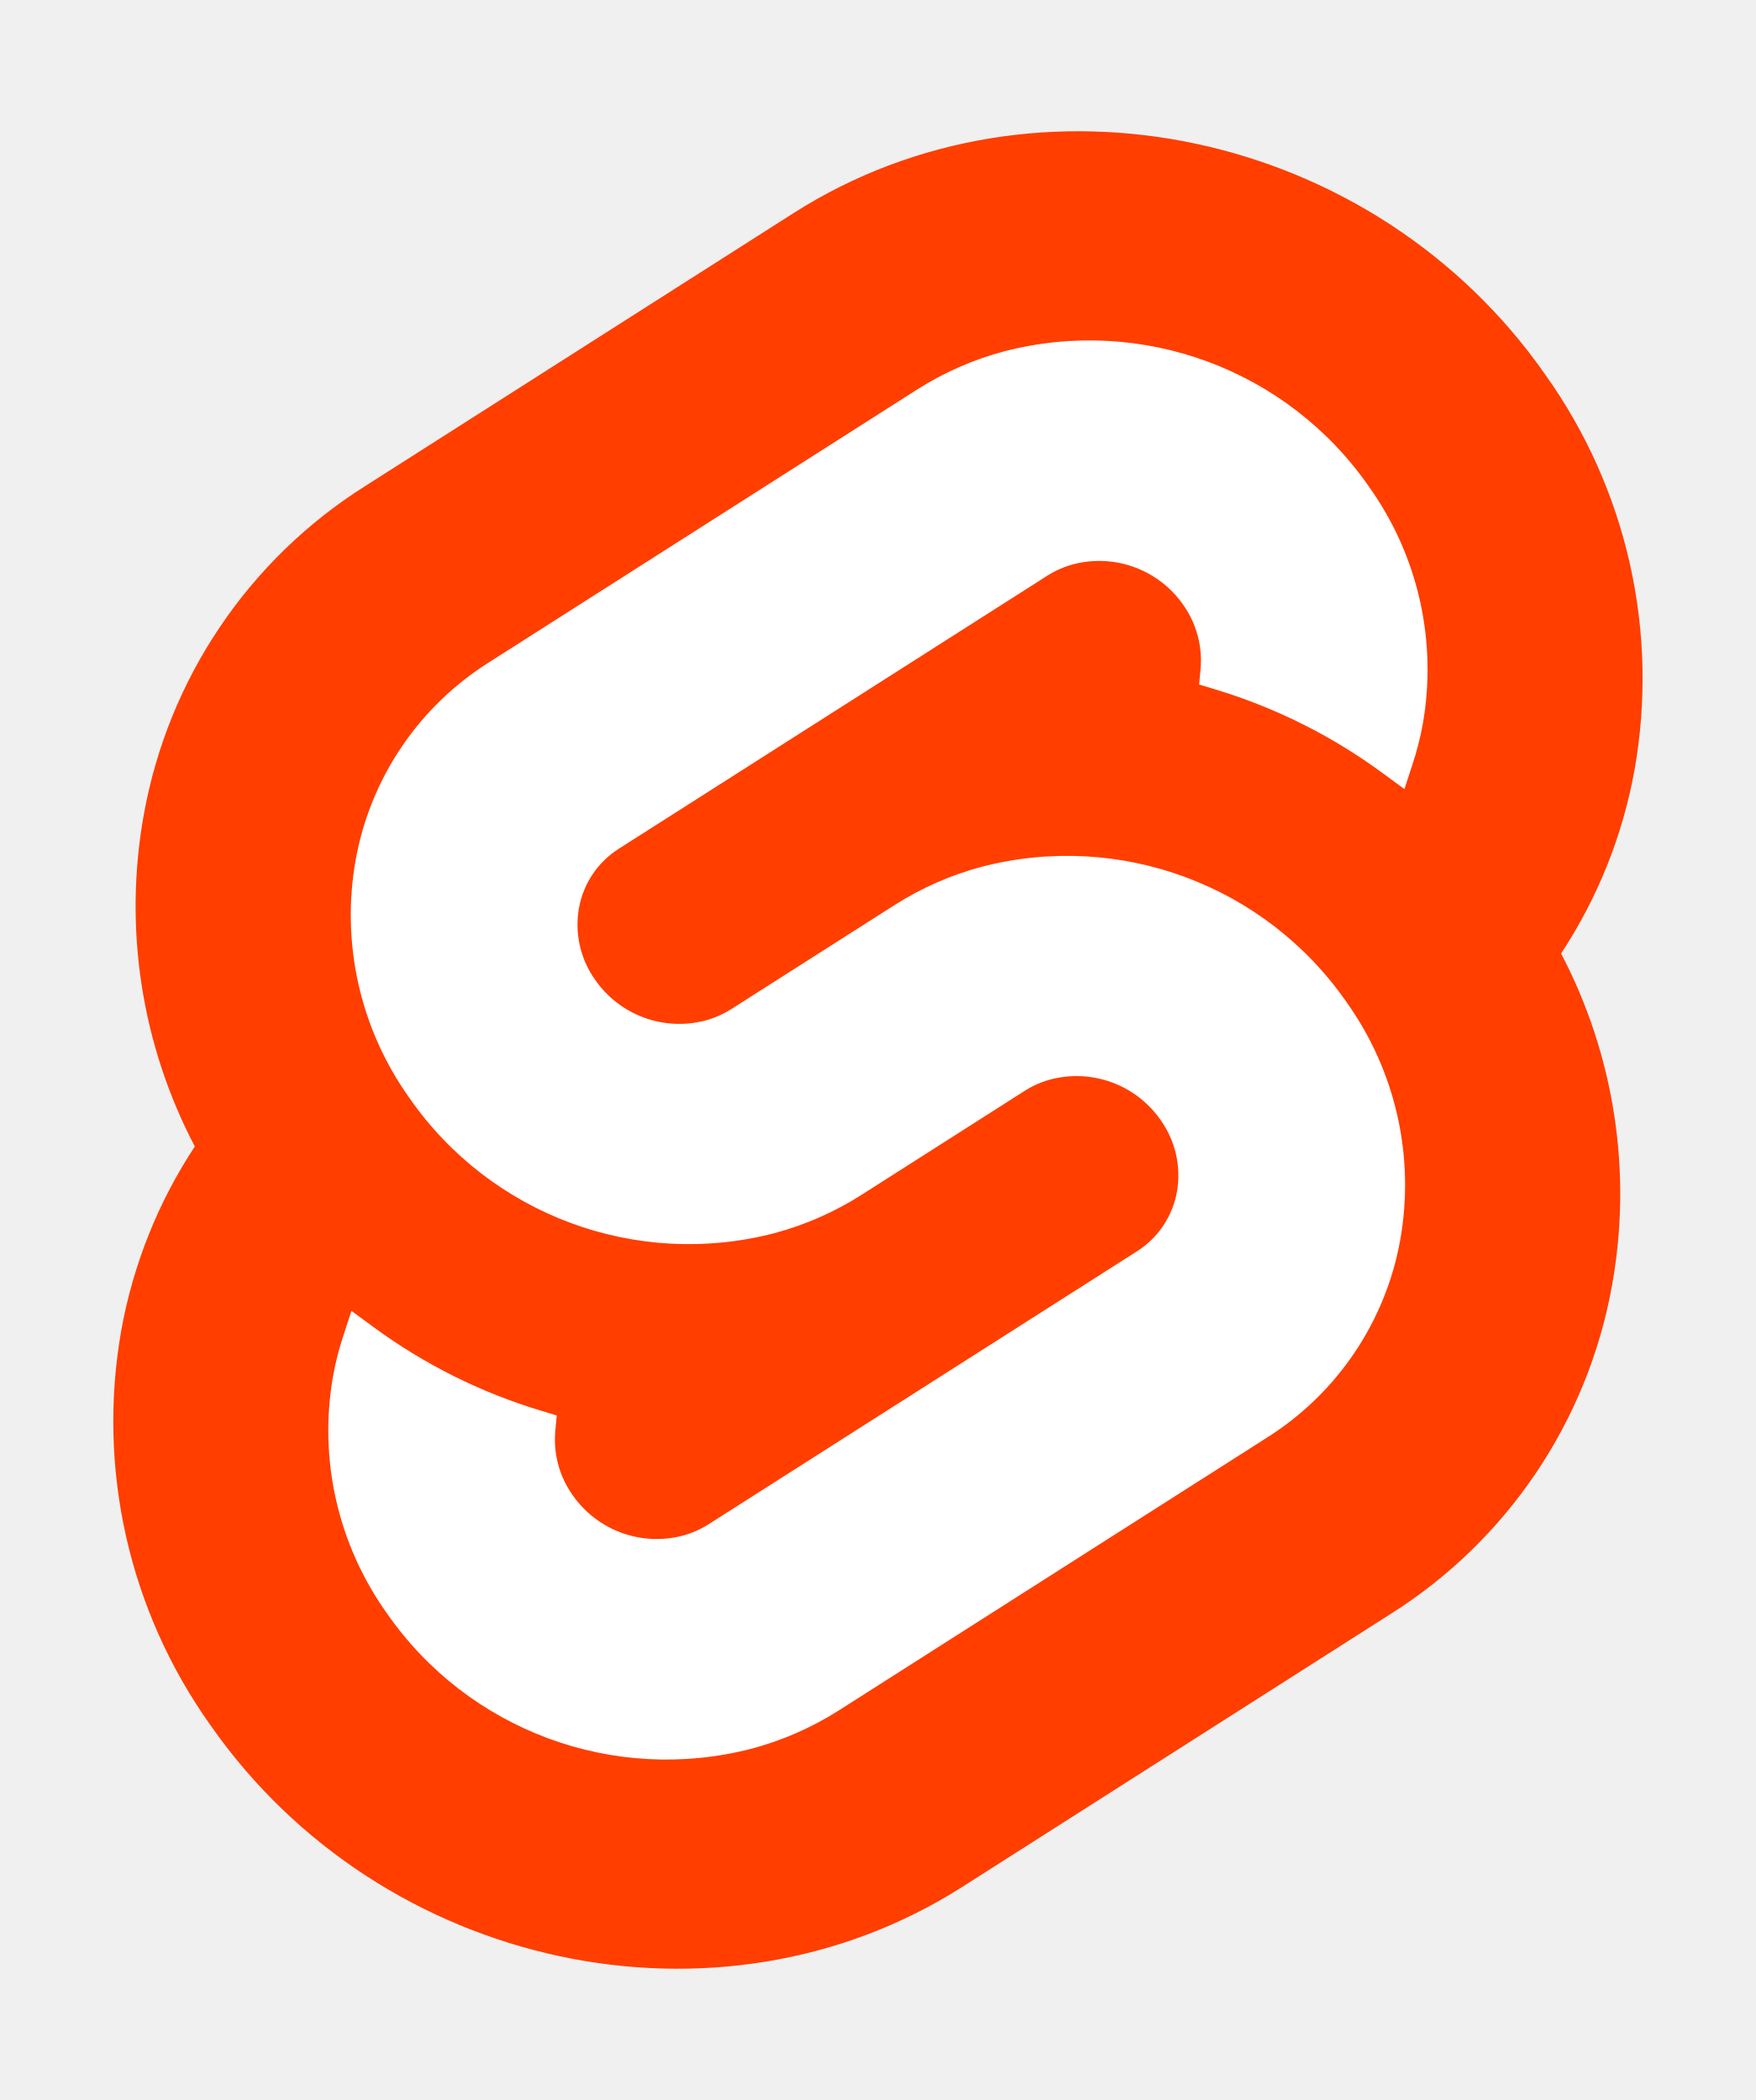
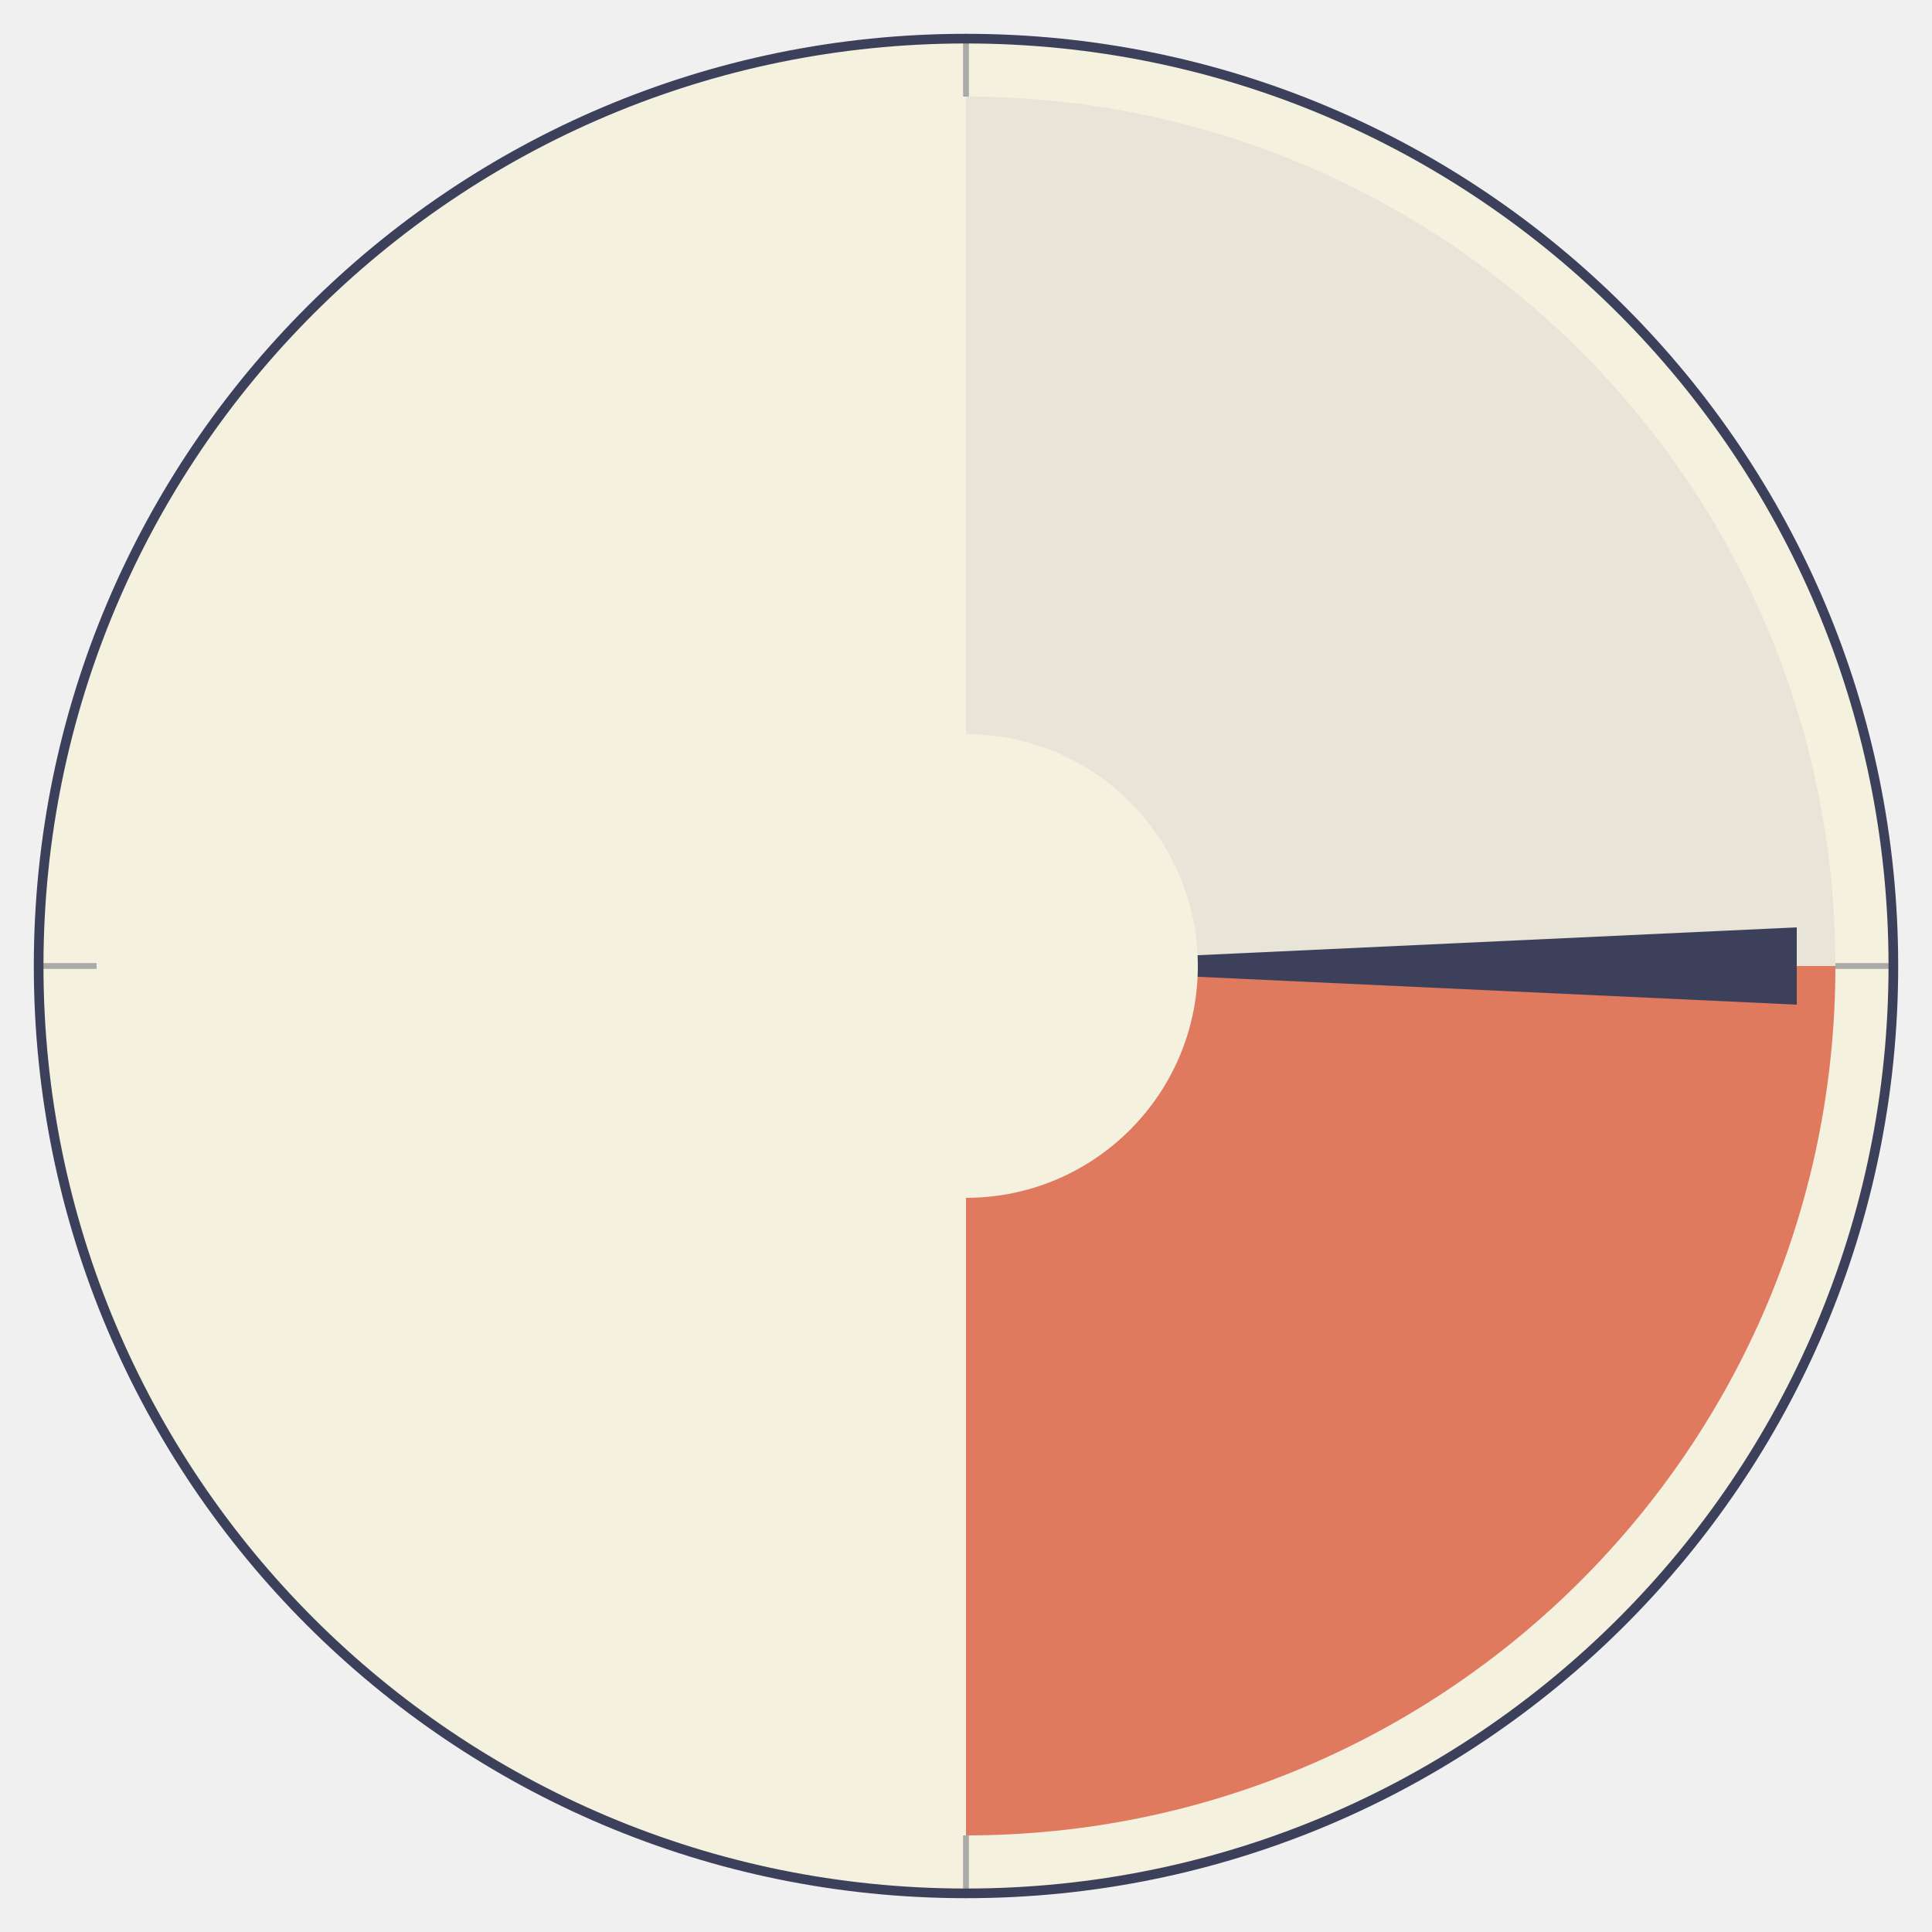
- <svg xmlns="http://www.w3.org/2000/svg" width="107" height="128" viewBox="0 0 107 128">
-   <path d="M94.157 22.819c-10.4-14.885-30.94-19.297-45.792-9.835L22.282 29.608A29.92 29.92 0 0 0 8.764 49.65a31.5 31.5 0 0 0 3.108 20.231 30 30 0 0 0-4.477 11.183 31.9 31.9 0 0 0 5.448 24.116c10.402 14.887 30.942 19.297 45.791 9.835l26.083-16.624A29.92 29.92 0 0 0 98.235 78.35a31.53 31.53 0 0 0-3.105-20.232 30 30 0 0 0 4.474-11.182 31.88 31.88 0 0 0-5.447-24.116" style="fill:#ff3e00" />
-   <path d="M45.817 106.582a20.72 20.72 0 0 1-22.237-8.243 19.17 19.17 0 0 1-3.277-14.503 18 18 0 0 1 .624-2.435l.49-1.498 1.337.981a33.6 33.6 0 0 0 10.203 5.098l.97.294-.09.968a5.85 5.85 0 0 0 1.052 3.878 6.24 6.24 0 0 0 6.695 2.485 5.8 5.8 0 0 0 1.603-.704L69.27 76.28a5.43 5.43 0 0 0 2.45-3.631 5.8 5.8 0 0 0-.987-4.371 6.24 6.24 0 0 0-6.698-2.487 5.7 5.7 0 0 0-1.6.704l-9.953 6.345a19 19 0 0 1-5.296 2.326 20.72 20.72 0 0 1-22.237-8.243 19.17 19.17 0 0 1-3.277-14.502 17.99 17.99 0 0 1 8.13-12.052l26.081-16.623a19 19 0 0 1 5.3-2.329 20.72 20.72 0 0 1 22.237 8.243 19.17 19.17 0 0 1 3.277 14.503 18 18 0 0 1-.624 2.435l-.49 1.498-1.337-.98a33.6 33.6 0 0 0-10.203-5.1l-.97-.294.09-.968a5.86 5.86 0 0 0-1.052-3.878 6.24 6.24 0 0 0-6.696-2.485 5.8 5.8 0 0 0-1.602.704L37.73 51.72a5.42 5.42 0 0 0-2.449 3.63 5.79 5.79 0 0 0 .986 4.372 6.24 6.24 0 0 0 6.698 2.486 5.8 5.8 0 0 0 1.602-.704l9.952-6.342a19 19 0 0 1 5.295-2.328 20.72 20.72 0 0 1 22.237 8.242 19.17 19.17 0 0 1 3.277 14.503 18 18 0 0 1-8.13 12.053l-26.081 16.622a19 19 0 0 1-5.3 2.328" style="fill:#fff" />
+ <svg xmlns="http://www.w3.org/2000/svg" viewBox="0 0 100 100">
+   <circle cx="50" cy="50" r="48" fill="#f4f1de" stroke="#3d405b" stroke-width="0.5" />
+   <g stroke="#3d405b" stroke-width="0.3" opacity="0.4">
+     <line x1="50" y1="2" x2="50" y2="5" />
+     <line x1="50" y1="95" x2="50" y2="98" />
+     <line x1="2" y1="50" x2="5" y2="50" />
+     <line x1="95" y1="50" x2="98" y2="50" />
+   </g>
+   <path d="M 50,50 L 50,5 A 45,45 0 0 1 95,50 Z" fill="#e8e5d8" />
+   <path d="M 50,50 L 95,50 A 45,45 0 0 1 50,95 Z" fill="#e07a5f" />
+   <path d="M 50,50 L 93,48 L 93,52 Z" fill="#3d405b" />
+   <circle cx="50" cy="50" r="12" fill="#f4f1de" />
</svg>
